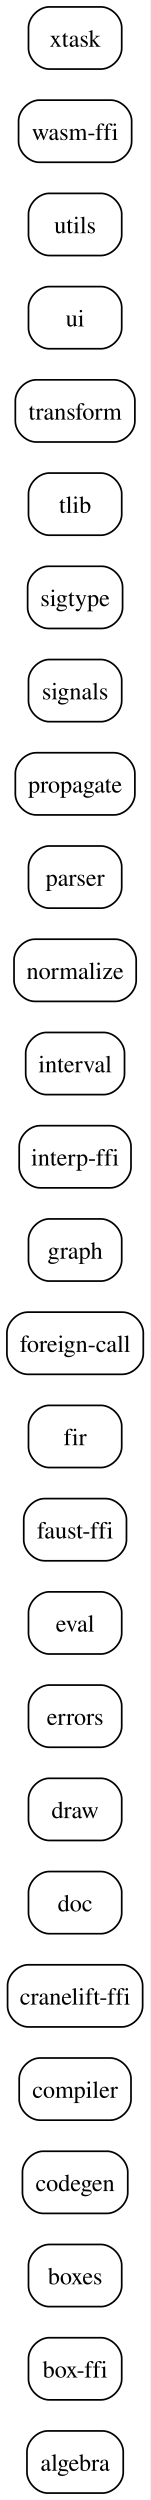
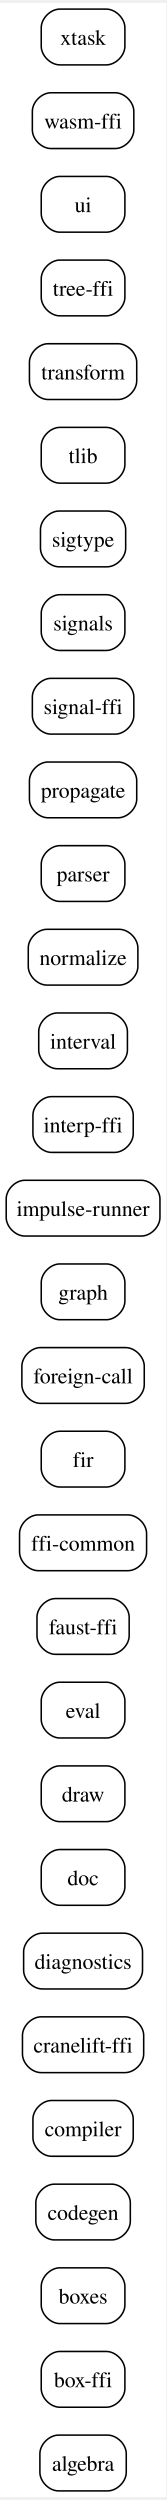
- <svg xmlns="http://www.w3.org/2000/svg" width="87pt" height="1448pt" viewBox="0.00 0.00 87.00 1448.00">
-   <g id="graph0" class="graph" transform="scale(1 1) rotate(0) translate(4 1444)">
-     <polygon fill="white" stroke="none" points="-4,4 -4,-1444 83,-1444 83,4 -4,4" />
+ <svg xmlns="http://www.w3.org/2000/svg" width="107pt" height="1610pt" viewBox="0.00 0.00 107.25 1610.00">
+   <g id="graph0" class="graph" transform="scale(1 1) rotate(0) translate(4 1606)">
+     <polygon fill="white" stroke="none" points="-4,4 -4,-1606 103.25,-1606 103.25,4 -4,4" />
    <g id="node1" class="node">
-       <path fill="none" stroke="black" d="M55.38,-36C55.38,-36 23.62,-36 23.62,-36 17.62,-36 11.62,-30 11.62,-24 11.62,-24 11.62,-12 11.62,-12 11.62,-6 17.62,0 23.62,0 23.62,0 55.38,0 55.38,0 61.38,0 67.38,-6 67.38,-12 67.38,-12 67.38,-24 67.38,-24 67.38,-30 61.38,-36 55.38,-36" />
-       <text text-anchor="middle" x="39.5" y="-12.95" font-family="Times,serif" font-size="14.00">algebra</text>
+       <path fill="none" stroke="black" d="M65.5,-36C65.5,-36 33.75,-36 33.75,-36 27.75,-36 21.75,-30 21.75,-24 21.75,-24 21.75,-12 21.75,-12 21.75,-6 27.75,0 33.75,0 33.75,0 65.5,0 65.5,0 71.5,0 77.5,-6 77.5,-12 77.5,-12 77.5,-24 77.5,-24 77.5,-30 71.5,-36 65.5,-36" />
+       <text text-anchor="middle" x="49.62" y="-12.95" font-family="Times,serif" font-size="14.00">algebra</text>
    </g>
    <g id="node2" class="node">
-       <path fill="none" stroke="black" d="M54.5,-90C54.5,-90 24.5,-90 24.5,-90 18.5,-90 12.5,-84 12.5,-78 12.5,-78 12.5,-66 12.5,-66 12.5,-60 18.5,-54 24.5,-54 24.5,-54 54.5,-54 54.5,-54 60.5,-54 66.5,-60 66.5,-66 66.5,-66 66.5,-78 66.5,-78 66.5,-84 60.5,-90 54.5,-90" />
-       <text text-anchor="middle" x="39.5" y="-66.95" font-family="Times,serif" font-size="14.00">box-ffi</text>
+       <path fill="none" stroke="black" d="M64.62,-90C64.62,-90 34.62,-90 34.62,-90 28.62,-90 22.62,-84 22.62,-78 22.62,-78 22.62,-66 22.62,-66 22.62,-60 28.62,-54 34.62,-54 34.62,-54 64.62,-54 64.62,-54 70.62,-54 76.62,-60 76.62,-66 76.62,-66 76.62,-78 76.62,-78 76.62,-84 70.62,-90 64.62,-90" />
+       <text text-anchor="middle" x="49.62" y="-66.95" font-family="Times,serif" font-size="14.00">box-ffi</text>
    </g>
    <g id="node3" class="node">
-       <path fill="none" stroke="black" d="M54.5,-144C54.5,-144 24.5,-144 24.5,-144 18.5,-144 12.5,-138 12.5,-132 12.5,-132 12.5,-120 12.5,-120 12.5,-114 18.5,-108 24.5,-108 24.5,-108 54.5,-108 54.5,-108 60.5,-108 66.5,-114 66.5,-120 66.5,-120 66.5,-132 66.5,-132 66.5,-138 60.5,-144 54.5,-144" />
-       <text text-anchor="middle" x="39.5" y="-120.95" font-family="Times,serif" font-size="14.00">boxes</text>
+       <path fill="none" stroke="black" d="M64.62,-144C64.62,-144 34.62,-144 34.62,-144 28.62,-144 22.62,-138 22.62,-132 22.62,-132 22.62,-120 22.62,-120 22.62,-114 28.62,-108 34.62,-108 34.62,-108 64.62,-108 64.62,-108 70.62,-108 76.62,-114 76.62,-120 76.62,-120 76.62,-132 76.62,-132 76.62,-138 70.62,-144 64.62,-144" />
+       <text text-anchor="middle" x="49.62" y="-120.95" font-family="Times,serif" font-size="14.00">boxes</text>
    </g>
    <g id="node4" class="node">
-       <path fill="none" stroke="black" d="M58,-198C58,-198 21,-198 21,-198 15,-198 9,-192 9,-186 9,-186 9,-174 9,-174 9,-168 15,-162 21,-162 21,-162 58,-162 58,-162 64,-162 70,-168 70,-174 70,-174 70,-186 70,-186 70,-192 64,-198 58,-198" />
-       <text text-anchor="middle" x="39.5" y="-174.95" font-family="Times,serif" font-size="14.00">codegen</text>
+       <path fill="none" stroke="black" d="M68.12,-198C68.12,-198 31.12,-198 31.12,-198 25.12,-198 19.13,-192 19.13,-186 19.13,-186 19.13,-174 19.13,-174 19.13,-168 25.13,-162 31.13,-162 31.13,-162 68.12,-162 68.12,-162 74.12,-162 80.12,-168 80.12,-174 80.12,-174 80.12,-186 80.12,-186 80.12,-192 74.12,-198 68.12,-198" />
+       <text text-anchor="middle" x="49.62" y="-174.95" font-family="Times,serif" font-size="14.00">codegen</text>
    </g>
    <g id="node5" class="node">
-       <path fill="none" stroke="black" d="M59.88,-252C59.88,-252 19.12,-252 19.12,-252 13.12,-252 7.12,-246 7.12,-240 7.12,-240 7.12,-228 7.12,-228 7.12,-222 13.12,-216 19.12,-216 19.12,-216 59.88,-216 59.88,-216 65.88,-216 71.88,-222 71.88,-228 71.88,-228 71.88,-240 71.88,-240 71.88,-246 65.88,-252 59.88,-252" />
-       <text text-anchor="middle" x="39.5" y="-228.95" font-family="Times,serif" font-size="14.00">compiler</text>
+       <path fill="none" stroke="black" d="M70,-252C70,-252 29.25,-252 29.25,-252 23.25,-252 17.25,-246 17.25,-240 17.25,-240 17.25,-228 17.25,-228 17.25,-222 23.25,-216 29.25,-216 29.25,-216 70,-216 70,-216 76,-216 82,-222 82,-228 82,-228 82,-240 82,-240 82,-246 76,-252 70,-252" />
+       <text text-anchor="middle" x="49.62" y="-228.95" font-family="Times,serif" font-size="14.00">compiler</text>
    </g>
    <g id="node6" class="node">
-       <path fill="none" stroke="black" d="M66.62,-306C66.62,-306 12.38,-306 12.38,-306 6.38,-306 0.38,-300 0.38,-294 0.38,-294 0.38,-282 0.38,-282 0.38,-276 6.38,-270 12.38,-270 12.38,-270 66.62,-270 66.62,-270 72.62,-270 78.62,-276 78.62,-282 78.62,-282 78.62,-294 78.62,-294 78.62,-300 72.62,-306 66.62,-306" />
-       <text text-anchor="middle" x="39.5" y="-282.95" font-family="Times,serif" font-size="14.00">cranelift-ffi</text>
+       <path fill="none" stroke="black" d="M76.75,-306C76.75,-306 22.5,-306 22.5,-306 16.5,-306 10.5,-300 10.5,-294 10.5,-294 10.5,-282 10.5,-282 10.5,-276 16.5,-270 22.5,-270 22.5,-270 76.75,-270 76.75,-270 82.75,-270 88.75,-276 88.75,-282 88.75,-282 88.75,-294 88.75,-294 88.75,-300 82.75,-306 76.75,-306" />
+       <text text-anchor="middle" x="49.62" y="-282.95" font-family="Times,serif" font-size="14.00">cranelift-ffi</text>
    </g>
    <g id="node7" class="node">
-       <path fill="none" stroke="black" d="M54.5,-360C54.5,-360 24.5,-360 24.5,-360 18.5,-360 12.5,-354 12.5,-348 12.5,-348 12.5,-336 12.5,-336 12.5,-330 18.5,-324 24.5,-324 24.5,-324 54.5,-324 54.5,-324 60.5,-324 66.5,-330 66.5,-336 66.5,-336 66.5,-348 66.5,-348 66.5,-354 60.5,-360 54.5,-360" />
-       <text text-anchor="middle" x="39.5" y="-336.95" font-family="Times,serif" font-size="14.00">doc</text>
+       <path fill="none" stroke="black" d="M76,-360C76,-360 23.25,-360 23.25,-360 17.25,-360 11.25,-354 11.25,-348 11.25,-348 11.25,-336 11.25,-336 11.25,-330 17.25,-324 23.25,-324 23.25,-324 76,-324 76,-324 82,-324 88,-330 88,-336 88,-336 88,-348 88,-348 88,-354 82,-360 76,-360" />
+       <text text-anchor="middle" x="49.62" y="-336.95" font-family="Times,serif" font-size="14.00">diagnostics</text>
    </g>
    <g id="node8" class="node">
-       <path fill="none" stroke="black" d="M54.5,-414C54.5,-414 24.5,-414 24.5,-414 18.5,-414 12.5,-408 12.5,-402 12.5,-402 12.5,-390 12.5,-390 12.5,-384 18.5,-378 24.5,-378 24.5,-378 54.5,-378 54.5,-378 60.5,-378 66.5,-384 66.5,-390 66.5,-390 66.5,-402 66.5,-402 66.5,-408 60.5,-414 54.5,-414" />
-       <text text-anchor="middle" x="39.5" y="-390.95" font-family="Times,serif" font-size="14.00">draw</text>
+       <path fill="none" stroke="black" d="M64.62,-414C64.62,-414 34.62,-414 34.62,-414 28.62,-414 22.62,-408 22.62,-402 22.62,-402 22.62,-390 22.62,-390 22.62,-384 28.62,-378 34.62,-378 34.62,-378 64.62,-378 64.62,-378 70.62,-378 76.62,-384 76.62,-390 76.62,-390 76.62,-402 76.62,-402 76.62,-408 70.62,-414 64.62,-414" />
+       <text text-anchor="middle" x="49.62" y="-390.95" font-family="Times,serif" font-size="14.00">doc</text>
    </g>
    <g id="node9" class="node">
-       <path fill="none" stroke="black" d="M54.5,-468C54.5,-468 24.5,-468 24.5,-468 18.5,-468 12.5,-462 12.5,-456 12.5,-456 12.5,-444 12.5,-444 12.5,-438 18.5,-432 24.5,-432 24.5,-432 54.5,-432 54.5,-432 60.5,-432 66.5,-438 66.5,-444 66.5,-444 66.5,-456 66.5,-456 66.5,-462 60.5,-468 54.5,-468" />
-       <text text-anchor="middle" x="39.5" y="-444.95" font-family="Times,serif" font-size="14.00">errors</text>
+       <path fill="none" stroke="black" d="M64.62,-468C64.62,-468 34.62,-468 34.62,-468 28.62,-468 22.62,-462 22.62,-456 22.62,-456 22.62,-444 22.62,-444 22.62,-438 28.62,-432 34.62,-432 34.62,-432 64.62,-432 64.62,-432 70.62,-432 76.62,-438 76.62,-444 76.62,-444 76.62,-456 76.62,-456 76.62,-462 70.62,-468 64.62,-468" />
+       <text text-anchor="middle" x="49.62" y="-444.95" font-family="Times,serif" font-size="14.00">draw</text>
    </g>
    <g id="node10" class="node">
-       <path fill="none" stroke="black" d="M54.5,-522C54.5,-522 24.5,-522 24.5,-522 18.5,-522 12.5,-516 12.5,-510 12.5,-510 12.5,-498 12.5,-498 12.5,-492 18.5,-486 24.5,-486 24.5,-486 54.5,-486 54.5,-486 60.5,-486 66.5,-492 66.5,-498 66.5,-498 66.5,-510 66.5,-510 66.5,-516 60.5,-522 54.5,-522" />
-       <text text-anchor="middle" x="39.5" y="-498.95" font-family="Times,serif" font-size="14.00">eval</text>
+       <path fill="none" stroke="black" d="M64.62,-522C64.62,-522 34.62,-522 34.62,-522 28.62,-522 22.62,-516 22.62,-510 22.62,-510 22.62,-498 22.62,-498 22.62,-492 28.62,-486 34.62,-486 34.62,-486 64.62,-486 64.62,-486 70.62,-486 76.62,-492 76.62,-498 76.62,-498 76.62,-510 76.62,-510 76.62,-516 70.62,-522 64.62,-522" />
+       <text text-anchor="middle" x="49.62" y="-498.95" font-family="Times,serif" font-size="14.00">eval</text>
    </g>
    <g id="node11" class="node">
-       <path fill="none" stroke="black" d="M57.25,-576C57.25,-576 21.75,-576 21.75,-576 15.75,-576 9.75,-570 9.75,-564 9.75,-564 9.75,-552 9.75,-552 9.75,-546 15.75,-540 21.75,-540 21.75,-540 57.25,-540 57.25,-540 63.25,-540 69.25,-546 69.25,-552 69.25,-552 69.25,-564 69.25,-564 69.25,-570 63.25,-576 57.25,-576" />
-       <text text-anchor="middle" x="39.5" y="-552.95" font-family="Times,serif" font-size="14.00">faust-ffi</text>
+       <path fill="none" stroke="black" d="M67.38,-576C67.38,-576 31.88,-576 31.88,-576 25.88,-576 19.87,-570 19.87,-564 19.87,-564 19.87,-552 19.87,-552 19.87,-546 25.87,-540 31.87,-540 31.87,-540 67.38,-540 67.38,-540 73.38,-540 79.38,-546 79.38,-552 79.38,-552 79.38,-564 79.38,-564 79.38,-570 73.38,-576 67.38,-576" />
+       <text text-anchor="middle" x="49.62" y="-552.95" font-family="Times,serif" font-size="14.00">faust-ffi</text>
    </g>
    <g id="node12" class="node">
-       <path fill="none" stroke="black" d="M54.5,-630C54.5,-630 24.5,-630 24.5,-630 18.5,-630 12.5,-624 12.5,-618 12.5,-618 12.5,-606 12.5,-606 12.5,-600 18.5,-594 24.5,-594 24.5,-594 54.5,-594 54.5,-594 60.5,-594 66.5,-600 66.5,-606 66.5,-606 66.5,-618 66.5,-618 66.5,-624 60.5,-630 54.5,-630" />
-       <text text-anchor="middle" x="39.5" y="-606.95" font-family="Times,serif" font-size="14.00">fir</text>
+       <path fill="none" stroke="black" d="M78.62,-630C78.62,-630 20.62,-630 20.62,-630 14.62,-630 8.62,-624 8.62,-618 8.62,-618 8.62,-606 8.62,-606 8.62,-600 14.62,-594 20.62,-594 20.62,-594 78.62,-594 78.62,-594 84.62,-594 90.62,-600 90.62,-606 90.62,-606 90.62,-618 90.62,-618 90.62,-624 84.62,-630 78.62,-630" />
+       <text text-anchor="middle" x="49.62" y="-606.95" font-family="Times,serif" font-size="14.00">ffi-common</text>
    </g>
    <g id="node13" class="node">
-       <path fill="none" stroke="black" d="M67,-684C67,-684 12,-684 12,-684 6,-684 0,-678 0,-672 0,-672 0,-660 0,-660 0,-654 6,-648 12,-648 12,-648 67,-648 67,-648 73,-648 79,-654 79,-660 79,-660 79,-672 79,-672 79,-678 73,-684 67,-684" />
-       <text text-anchor="middle" x="39.5" y="-660.95" font-family="Times,serif" font-size="14.00">foreign-call</text>
+       <path fill="none" stroke="black" d="M64.62,-684C64.62,-684 34.62,-684 34.62,-684 28.62,-684 22.62,-678 22.62,-672 22.62,-672 22.62,-660 22.62,-660 22.62,-654 28.62,-648 34.62,-648 34.62,-648 64.62,-648 64.62,-648 70.62,-648 76.62,-654 76.62,-660 76.62,-660 76.62,-672 76.62,-672 76.62,-678 70.62,-684 64.62,-684" />
+       <text text-anchor="middle" x="49.62" y="-660.95" font-family="Times,serif" font-size="14.00">fir</text>
    </g>
    <g id="node14" class="node">
-       <path fill="none" stroke="black" d="M54.5,-738C54.5,-738 24.5,-738 24.5,-738 18.5,-738 12.5,-732 12.5,-726 12.5,-726 12.5,-714 12.5,-714 12.5,-708 18.5,-702 24.5,-702 24.5,-702 54.5,-702 54.5,-702 60.5,-702 66.5,-708 66.5,-714 66.5,-714 66.5,-726 66.5,-726 66.5,-732 60.5,-738 54.5,-738" />
-       <text text-anchor="middle" x="39.5" y="-714.95" font-family="Times,serif" font-size="14.00">graph</text>
+       <path fill="none" stroke="black" d="M77.12,-738C77.12,-738 22.12,-738 22.12,-738 16.12,-738 10.12,-732 10.12,-726 10.12,-726 10.12,-714 10.12,-714 10.12,-708 16.12,-702 22.12,-702 22.12,-702 77.12,-702 77.12,-702 83.12,-702 89.12,-708 89.12,-714 89.12,-714 89.12,-726 89.12,-726 89.12,-732 83.12,-738 77.12,-738" />
+       <text text-anchor="middle" x="49.62" y="-714.95" font-family="Times,serif" font-size="14.00">foreign-call</text>
    </g>
    <g id="node15" class="node">
-       <path fill="none" stroke="black" d="M59.88,-792C59.88,-792 19.12,-792 19.12,-792 13.12,-792 7.12,-786 7.12,-780 7.12,-780 7.12,-768 7.12,-768 7.12,-762 13.12,-756 19.12,-756 19.12,-756 59.88,-756 59.88,-756 65.88,-756 71.88,-762 71.88,-768 71.88,-768 71.88,-780 71.88,-780 71.88,-786 65.88,-792 59.88,-792" />
-       <text text-anchor="middle" x="39.5" y="-768.95" font-family="Times,serif" font-size="14.00">interp-ffi</text>
+       <path fill="none" stroke="black" d="M64.62,-792C64.62,-792 34.62,-792 34.62,-792 28.62,-792 22.62,-786 22.62,-780 22.62,-780 22.62,-768 22.62,-768 22.62,-762 28.62,-756 34.62,-756 34.62,-756 64.62,-756 64.62,-756 70.62,-756 76.62,-762 76.62,-768 76.62,-768 76.62,-780 76.62,-780 76.62,-786 70.62,-792 64.62,-792" />
+       <text text-anchor="middle" x="49.62" y="-768.95" font-family="Times,serif" font-size="14.00">graph</text>
    </g>
    <g id="node16" class="node">
-       <path fill="none" stroke="black" d="M56.12,-846C56.12,-846 22.88,-846 22.88,-846 16.88,-846 10.88,-840 10.88,-834 10.88,-834 10.88,-822 10.88,-822 10.88,-816 16.88,-810 22.88,-810 22.88,-810 56.12,-810 56.12,-810 62.12,-810 68.12,-816 68.12,-822 68.12,-822 68.12,-834 68.12,-834 68.12,-840 62.12,-846 56.12,-846" />
-       <text text-anchor="middle" x="39.5" y="-822.95" font-family="Times,serif" font-size="14.00">interval</text>
+       <path fill="none" stroke="black" d="M87.25,-846C87.25,-846 12,-846 12,-846 6,-846 0,-840 0,-834 0,-834 0,-822 0,-822 0,-816 6,-810 12,-810 12,-810 87.25,-810 87.25,-810 93.25,-810 99.25,-816 99.25,-822 99.25,-822 99.25,-834 99.25,-834 99.25,-840 93.25,-846 87.25,-846" />
+       <text text-anchor="middle" x="49.62" y="-822.95" font-family="Times,serif" font-size="14.00">impulse-runner</text>
    </g>
    <g id="node17" class="node">
-       <path fill="none" stroke="black" d="M62.88,-900C62.88,-900 16.12,-900 16.12,-900 10.12,-900 4.12,-894 4.12,-888 4.12,-888 4.12,-876 4.12,-876 4.12,-870 10.12,-864 16.12,-864 16.12,-864 62.88,-864 62.88,-864 68.88,-864 74.88,-870 74.88,-876 74.88,-876 74.88,-888 74.88,-888 74.88,-894 68.88,-900 62.88,-900" />
-       <text text-anchor="middle" x="39.5" y="-876.95" font-family="Times,serif" font-size="14.00">normalize</text>
+       <path fill="none" stroke="black" d="M70,-900C70,-900 29.25,-900 29.25,-900 23.25,-900 17.25,-894 17.25,-888 17.25,-888 17.25,-876 17.25,-876 17.25,-870 23.25,-864 29.25,-864 29.25,-864 70,-864 70,-864 76,-864 82,-870 82,-876 82,-876 82,-888 82,-888 82,-894 76,-900 70,-900" />
+       <text text-anchor="middle" x="49.62" y="-876.95" font-family="Times,serif" font-size="14.00">interp-ffi</text>
    </g>
    <g id="node18" class="node">
-       <path fill="none" stroke="black" d="M54.5,-954C54.5,-954 24.5,-954 24.5,-954 18.5,-954 12.5,-948 12.5,-942 12.5,-942 12.5,-930 12.5,-930 12.5,-924 18.5,-918 24.5,-918 24.5,-918 54.5,-918 54.5,-918 60.5,-918 66.5,-924 66.5,-930 66.5,-930 66.5,-942 66.5,-942 66.5,-948 60.5,-954 54.5,-954" />
-       <text text-anchor="middle" x="39.5" y="-930.95" font-family="Times,serif" font-size="14.00">parser</text>
+       <path fill="none" stroke="black" d="M66.25,-954C66.25,-954 33,-954 33,-954 27,-954 21,-948 21,-942 21,-942 21,-930 21,-930 21,-924 27,-918 33,-918 33,-918 66.25,-918 66.25,-918 72.25,-918 78.25,-924 78.25,-930 78.25,-930 78.25,-942 78.25,-942 78.25,-948 72.25,-954 66.25,-954" />
+       <text text-anchor="middle" x="49.62" y="-930.95" font-family="Times,serif" font-size="14.00">interval</text>
    </g>
    <g id="node19" class="node">
-       <path fill="none" stroke="black" d="M62.12,-1008C62.12,-1008 16.88,-1008 16.88,-1008 10.88,-1008 4.88,-1002 4.88,-996 4.88,-996 4.88,-984 4.88,-984 4.88,-978 10.88,-972 16.88,-972 16.88,-972 62.12,-972 62.12,-972 68.12,-972 74.12,-978 74.12,-984 74.12,-984 74.12,-996 74.12,-996 74.12,-1002 68.12,-1008 62.12,-1008" />
-       <text text-anchor="middle" x="39.5" y="-984.95" font-family="Times,serif" font-size="14.00">propagate</text>
+       <path fill="none" stroke="black" d="M73,-1008C73,-1008 26.25,-1008 26.25,-1008 20.25,-1008 14.25,-1002 14.25,-996 14.25,-996 14.25,-984 14.25,-984 14.25,-978 20.25,-972 26.25,-972 26.25,-972 73,-972 73,-972 79,-972 85,-978 85,-984 85,-984 85,-996 85,-996 85,-1002 79,-1008 73,-1008" />
+       <text text-anchor="middle" x="49.62" y="-984.95" font-family="Times,serif" font-size="14.00">normalize</text>
    </g>
    <g id="node20" class="node">
-       <path fill="none" stroke="black" d="M54.5,-1062C54.5,-1062 24.5,-1062 24.5,-1062 18.5,-1062 12.5,-1056 12.5,-1050 12.5,-1050 12.5,-1038 12.5,-1038 12.5,-1032 18.5,-1026 24.5,-1026 24.5,-1026 54.5,-1026 54.5,-1026 60.5,-1026 66.5,-1032 66.5,-1038 66.5,-1038 66.5,-1050 66.5,-1050 66.5,-1056 60.5,-1062 54.5,-1062" />
-       <text text-anchor="middle" x="39.5" y="-1038.95" font-family="Times,serif" font-size="14.00">signals</text>
+       <path fill="none" stroke="black" d="M64.62,-1062C64.62,-1062 34.62,-1062 34.62,-1062 28.62,-1062 22.62,-1056 22.62,-1050 22.62,-1050 22.62,-1038 22.62,-1038 22.62,-1032 28.62,-1026 34.62,-1026 34.62,-1026 64.62,-1026 64.62,-1026 70.62,-1026 76.62,-1032 76.62,-1038 76.62,-1038 76.62,-1050 76.62,-1050 76.62,-1056 70.62,-1062 64.62,-1062" />
+       <text text-anchor="middle" x="49.62" y="-1038.95" font-family="Times,serif" font-size="14.00">parser</text>
    </g>
    <g id="node21" class="node">
-       <path fill="none" stroke="black" d="M55,-1116C55,-1116 24,-1116 24,-1116 18,-1116 12,-1110 12,-1104 12,-1104 12,-1092 12,-1092 12,-1086 18,-1080 24,-1080 24,-1080 55,-1080 55,-1080 61,-1080 67,-1086 67,-1092 67,-1092 67,-1104 67,-1104 67,-1110 61,-1116 55,-1116" />
-       <text text-anchor="middle" x="39.5" y="-1092.95" font-family="Times,serif" font-size="14.00">sigtype</text>
+       <path fill="none" stroke="black" d="M72.25,-1116C72.25,-1116 27,-1116 27,-1116 21,-1116 15,-1110 15,-1104 15,-1104 15,-1092 15,-1092 15,-1086 21,-1080 27,-1080 27,-1080 72.25,-1080 72.25,-1080 78.25,-1080 84.25,-1086 84.25,-1092 84.25,-1092 84.25,-1104 84.25,-1104 84.25,-1110 78.25,-1116 72.25,-1116" />
+       <text text-anchor="middle" x="49.62" y="-1092.95" font-family="Times,serif" font-size="14.00">propagate</text>
    </g>
    <g id="node22" class="node">
-       <path fill="none" stroke="black" d="M54.5,-1170C54.5,-1170 24.5,-1170 24.5,-1170 18.5,-1170 12.5,-1164 12.5,-1158 12.5,-1158 12.5,-1146 12.5,-1146 12.5,-1140 18.5,-1134 24.5,-1134 24.5,-1134 54.5,-1134 54.5,-1134 60.5,-1134 66.5,-1140 66.5,-1146 66.5,-1146 66.5,-1158 66.5,-1158 66.5,-1164 60.5,-1170 54.5,-1170" />
-       <text text-anchor="middle" x="39.5" y="-1146.95" font-family="Times,serif" font-size="14.00">tlib</text>
+       <path fill="none" stroke="black" d="M70.38,-1170C70.38,-1170 28.88,-1170 28.88,-1170 22.88,-1170 16.88,-1164 16.88,-1158 16.88,-1158 16.88,-1146 16.88,-1146 16.88,-1140 22.88,-1134 28.88,-1134 28.88,-1134 70.38,-1134 70.38,-1134 76.38,-1134 82.38,-1140 82.38,-1146 82.38,-1146 82.38,-1158 82.38,-1158 82.38,-1164 76.38,-1170 70.38,-1170" />
+       <text text-anchor="middle" x="49.62" y="-1146.95" font-family="Times,serif" font-size="14.00">signal-ffi</text>
    </g>
    <g id="node23" class="node">
-       <path fill="none" stroke="black" d="M62.12,-1224C62.12,-1224 16.88,-1224 16.88,-1224 10.88,-1224 4.88,-1218 4.88,-1212 4.88,-1212 4.88,-1200 4.88,-1200 4.88,-1194 10.88,-1188 16.88,-1188 16.88,-1188 62.12,-1188 62.12,-1188 68.12,-1188 74.12,-1194 74.12,-1200 74.12,-1200 74.12,-1212 74.12,-1212 74.12,-1218 68.12,-1224 62.12,-1224" />
-       <text text-anchor="middle" x="39.5" y="-1200.95" font-family="Times,serif" font-size="14.00">transform</text>
+       <path fill="none" stroke="black" d="M64.62,-1224C64.62,-1224 34.62,-1224 34.62,-1224 28.62,-1224 22.62,-1218 22.62,-1212 22.62,-1212 22.62,-1200 22.62,-1200 22.62,-1194 28.62,-1188 34.62,-1188 34.62,-1188 64.62,-1188 64.62,-1188 70.62,-1188 76.62,-1194 76.62,-1200 76.62,-1200 76.62,-1212 76.62,-1212 76.62,-1218 70.62,-1224 64.62,-1224" />
+       <text text-anchor="middle" x="49.62" y="-1200.95" font-family="Times,serif" font-size="14.00">signals</text>
    </g>
    <g id="node24" class="node">
-       <path fill="none" stroke="black" d="M54.5,-1278C54.5,-1278 24.5,-1278 24.5,-1278 18.5,-1278 12.5,-1272 12.5,-1266 12.5,-1266 12.5,-1254 12.5,-1254 12.5,-1248 18.5,-1242 24.5,-1242 24.5,-1242 54.5,-1242 54.5,-1242 60.5,-1242 66.5,-1248 66.5,-1254 66.5,-1254 66.5,-1266 66.5,-1266 66.5,-1272 60.5,-1278 54.5,-1278" />
-       <text text-anchor="middle" x="39.5" y="-1254.95" font-family="Times,serif" font-size="14.00">ui</text>
+       <path fill="none" stroke="black" d="M65.12,-1278C65.12,-1278 34.12,-1278 34.12,-1278 28.12,-1278 22.12,-1272 22.12,-1266 22.12,-1266 22.12,-1254 22.12,-1254 22.12,-1248 28.12,-1242 34.12,-1242 34.12,-1242 65.12,-1242 65.12,-1242 71.12,-1242 77.12,-1248 77.12,-1254 77.12,-1254 77.12,-1266 77.12,-1266 77.12,-1272 71.12,-1278 65.12,-1278" />
+       <text text-anchor="middle" x="49.62" y="-1254.95" font-family="Times,serif" font-size="14.00">sigtype</text>
    </g>
    <g id="node25" class="node">
-       <path fill="none" stroke="black" d="M54.5,-1332C54.5,-1332 24.5,-1332 24.5,-1332 18.5,-1332 12.5,-1326 12.5,-1320 12.5,-1320 12.5,-1308 12.5,-1308 12.5,-1302 18.5,-1296 24.5,-1296 24.5,-1296 54.5,-1296 54.5,-1296 60.5,-1296 66.5,-1302 66.5,-1308 66.5,-1308 66.5,-1320 66.5,-1320 66.5,-1326 60.5,-1332 54.5,-1332" />
-       <text text-anchor="middle" x="39.5" y="-1308.95" font-family="Times,serif" font-size="14.00">utils</text>
+       <path fill="none" stroke="black" d="M64.62,-1332C64.62,-1332 34.62,-1332 34.62,-1332 28.62,-1332 22.62,-1326 22.62,-1320 22.62,-1320 22.62,-1308 22.62,-1308 22.62,-1302 28.62,-1296 34.62,-1296 34.62,-1296 64.62,-1296 64.62,-1296 70.62,-1296 76.62,-1302 76.62,-1308 76.62,-1308 76.62,-1320 76.62,-1320 76.62,-1326 70.62,-1332 64.62,-1332" />
+       <text text-anchor="middle" x="49.62" y="-1308.95" font-family="Times,serif" font-size="14.00">tlib</text>
    </g>
    <g id="node26" class="node">
-       <path fill="none" stroke="black" d="M60.25,-1386C60.25,-1386 18.75,-1386 18.75,-1386 12.75,-1386 6.75,-1380 6.75,-1374 6.75,-1374 6.75,-1362 6.75,-1362 6.75,-1356 12.75,-1350 18.75,-1350 18.75,-1350 60.25,-1350 60.25,-1350 66.25,-1350 72.25,-1356 72.25,-1362 72.25,-1362 72.25,-1374 72.25,-1374 72.25,-1380 66.25,-1386 60.25,-1386" />
-       <text text-anchor="middle" x="39.5" y="-1362.95" font-family="Times,serif" font-size="14.00">wasm-ffi</text>
+       <path fill="none" stroke="black" d="M72.25,-1386C72.25,-1386 27,-1386 27,-1386 21,-1386 15,-1380 15,-1374 15,-1374 15,-1362 15,-1362 15,-1356 21,-1350 27,-1350 27,-1350 72.25,-1350 72.25,-1350 78.25,-1350 84.25,-1356 84.25,-1362 84.25,-1362 84.25,-1374 84.25,-1374 84.25,-1380 78.25,-1386 72.25,-1386" />
+       <text text-anchor="middle" x="49.62" y="-1362.95" font-family="Times,serif" font-size="14.00">transform</text>
    </g>
    <g id="node27" class="node">
-       <path fill="none" stroke="black" d="M54.5,-1440C54.5,-1440 24.5,-1440 24.5,-1440 18.5,-1440 12.5,-1434 12.5,-1428 12.5,-1428 12.5,-1416 12.5,-1416 12.5,-1410 18.5,-1404 24.5,-1404 24.5,-1404 54.5,-1404 54.5,-1404 60.5,-1404 66.5,-1410 66.5,-1416 66.5,-1416 66.5,-1428 66.5,-1428 66.5,-1434 60.5,-1440 54.5,-1440" />
-       <text text-anchor="middle" x="39.5" y="-1416.95" font-family="Times,serif" font-size="14.00">xtask</text>
+       <path fill="none" stroke="black" d="M64.62,-1440C64.62,-1440 34.62,-1440 34.62,-1440 28.62,-1440 22.62,-1434 22.62,-1428 22.62,-1428 22.62,-1416 22.62,-1416 22.62,-1410 28.62,-1404 34.62,-1404 34.62,-1404 64.62,-1404 64.62,-1404 70.62,-1404 76.62,-1410 76.62,-1416 76.62,-1416 76.62,-1428 76.62,-1428 76.62,-1434 70.62,-1440 64.62,-1440" />
+       <text text-anchor="middle" x="49.62" y="-1416.95" font-family="Times,serif" font-size="14.00">tree-ffi</text>
+     </g>
+     <g id="node28" class="node">
+       <path fill="none" stroke="black" d="M64.62,-1494C64.62,-1494 34.62,-1494 34.62,-1494 28.62,-1494 22.62,-1488 22.62,-1482 22.62,-1482 22.62,-1470 22.62,-1470 22.62,-1464 28.62,-1458 34.62,-1458 34.62,-1458 64.62,-1458 64.62,-1458 70.62,-1458 76.62,-1464 76.62,-1470 76.62,-1470 76.62,-1482 76.62,-1482 76.62,-1488 70.62,-1494 64.62,-1494" />
+       <text text-anchor="middle" x="49.62" y="-1470.95" font-family="Times,serif" font-size="14.00">ui</text>
+     </g>
+     <g id="node29" class="node">
+       <path fill="none" stroke="black" d="M70.38,-1548C70.38,-1548 28.88,-1548 28.88,-1548 22.88,-1548 16.88,-1542 16.88,-1536 16.88,-1536 16.88,-1524 16.88,-1524 16.88,-1518 22.88,-1512 28.88,-1512 28.88,-1512 70.38,-1512 70.38,-1512 76.38,-1512 82.38,-1518 82.38,-1524 82.38,-1524 82.38,-1536 82.38,-1536 82.38,-1542 76.38,-1548 70.38,-1548" />
+       <text text-anchor="middle" x="49.62" y="-1524.95" font-family="Times,serif" font-size="14.00">wasm-ffi</text>
+     </g>
+     <g id="node30" class="node">
+       <path fill="none" stroke="black" d="M64.62,-1602C64.62,-1602 34.62,-1602 34.62,-1602 28.62,-1602 22.62,-1596 22.62,-1590 22.62,-1590 22.62,-1578 22.62,-1578 22.62,-1572 28.62,-1566 34.62,-1566 34.62,-1566 64.62,-1566 64.62,-1566 70.62,-1566 76.62,-1572 76.62,-1578 76.62,-1578 76.62,-1590 76.62,-1590 76.62,-1596 70.62,-1602 64.62,-1602" />
+       <text text-anchor="middle" x="49.62" y="-1578.95" font-family="Times,serif" font-size="14.00">xtask</text>
    </g>
  </g>
</svg>
